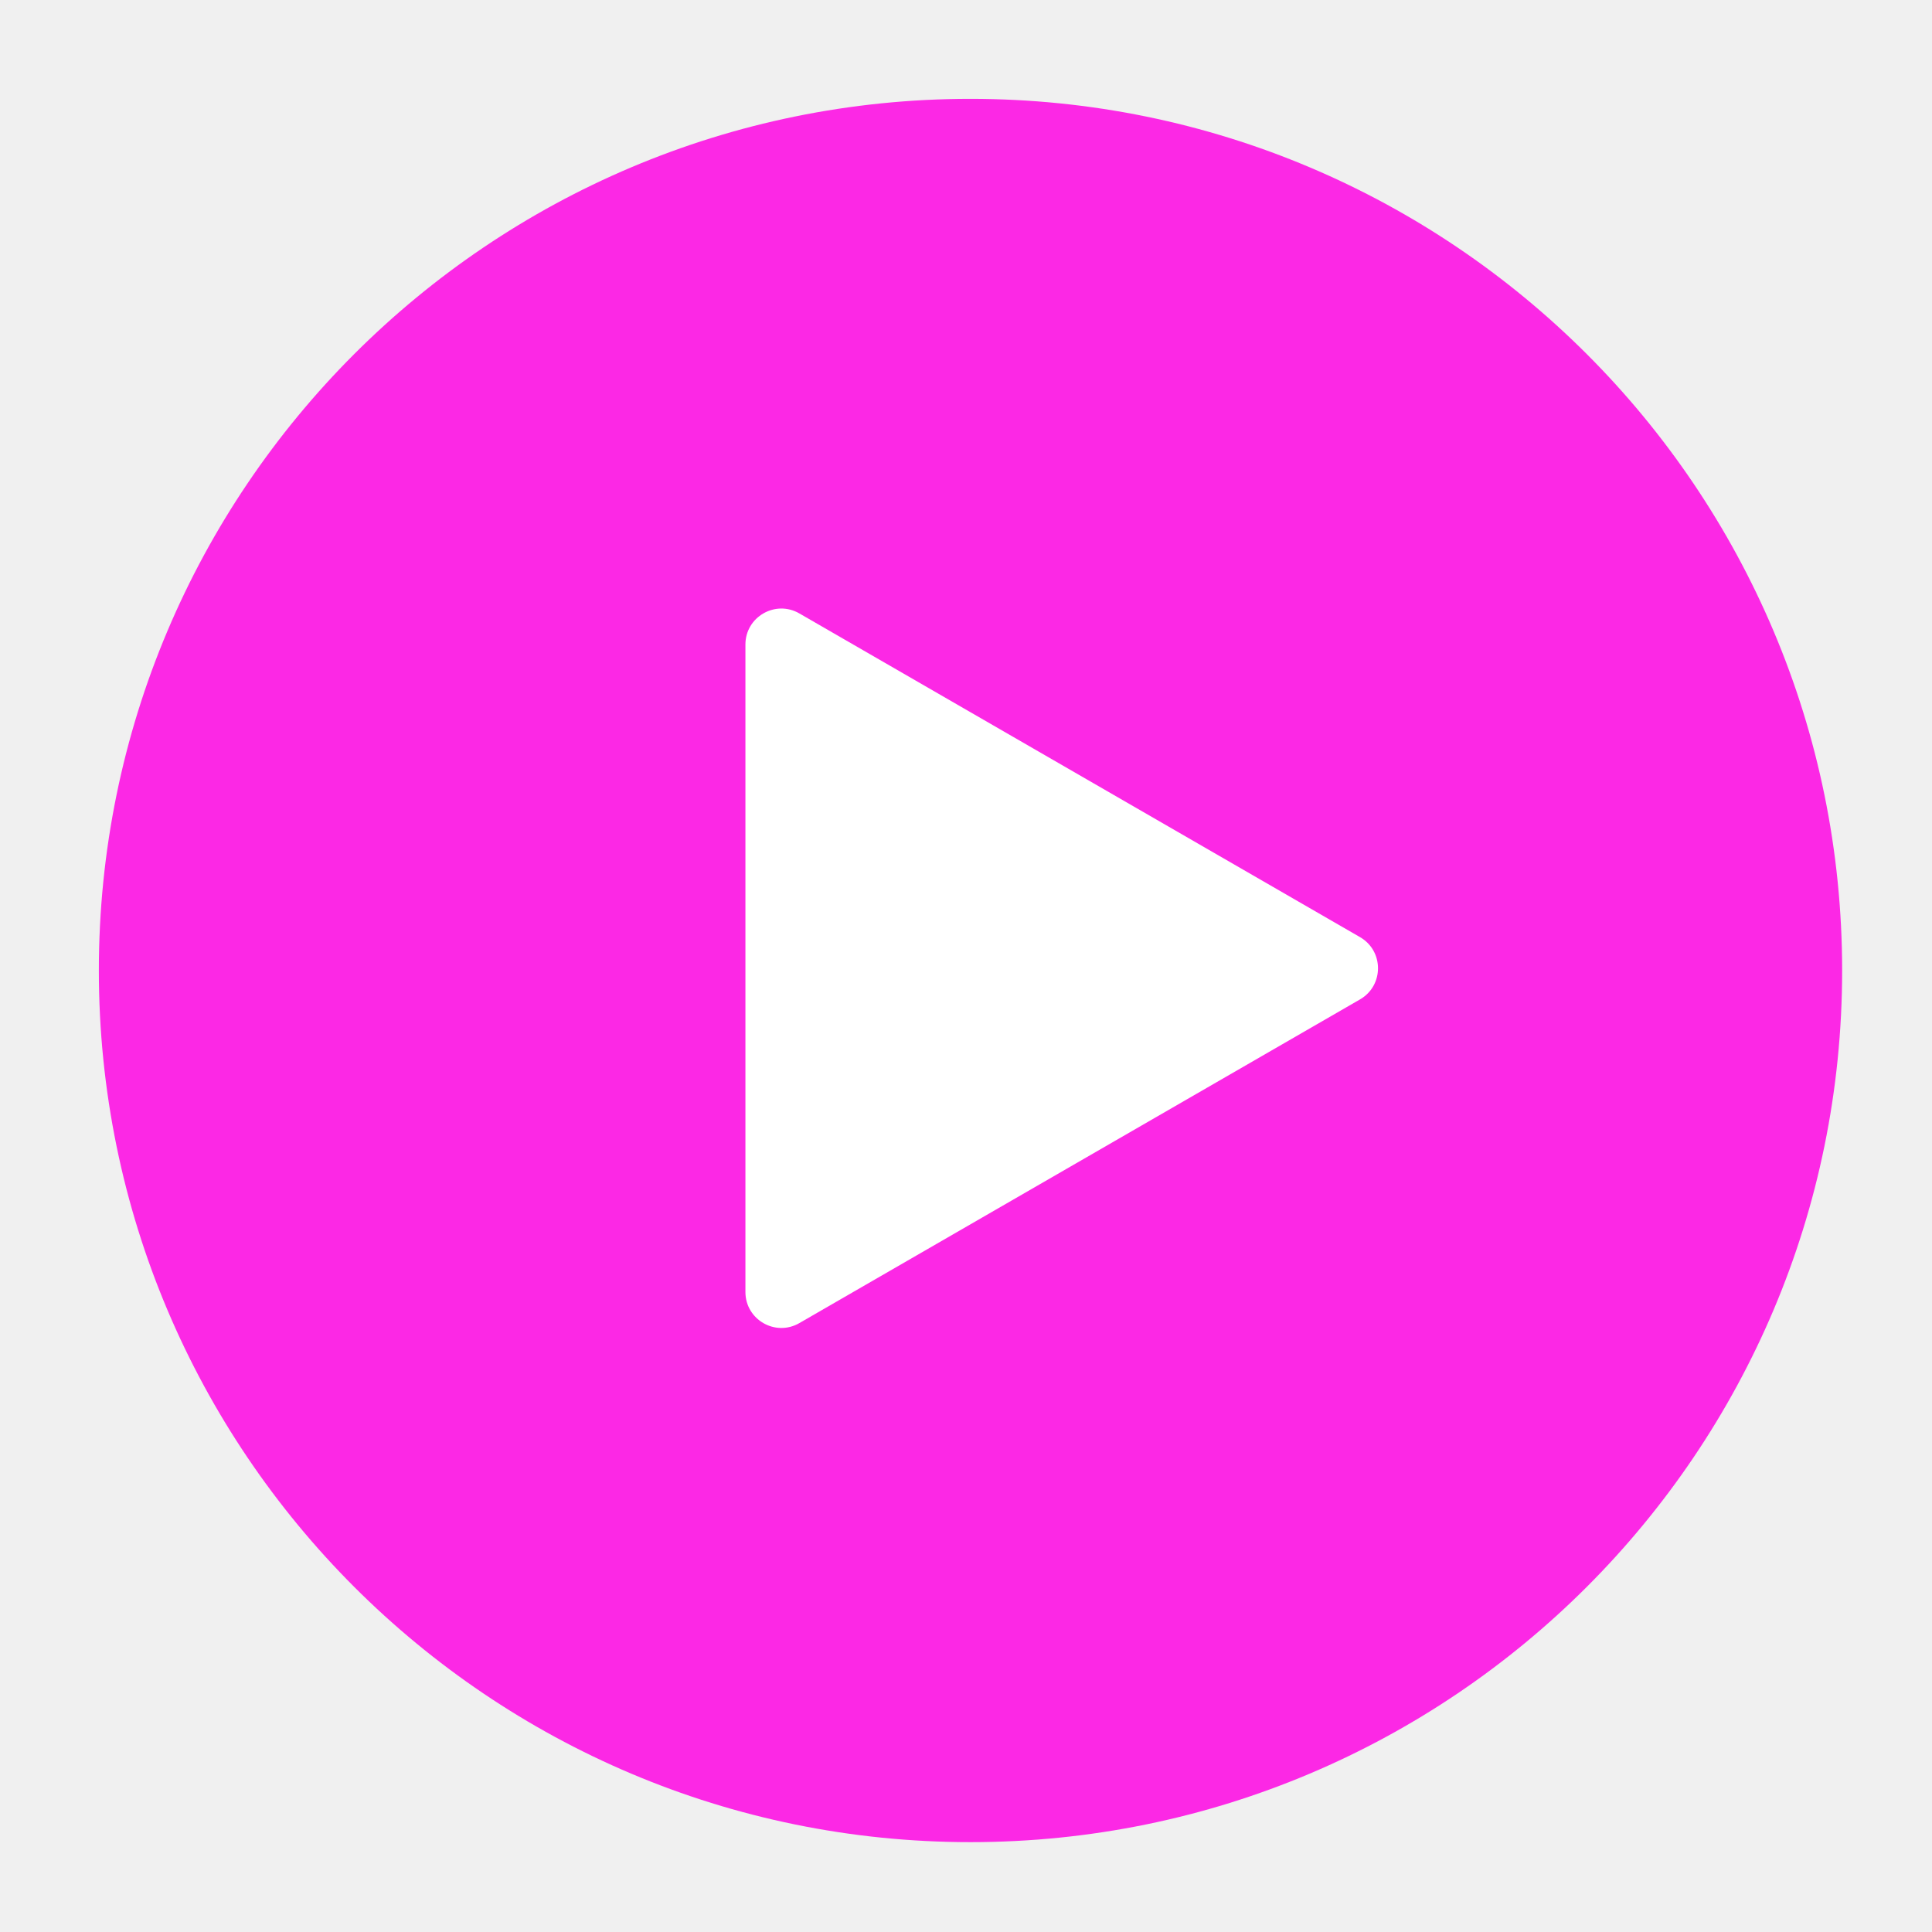
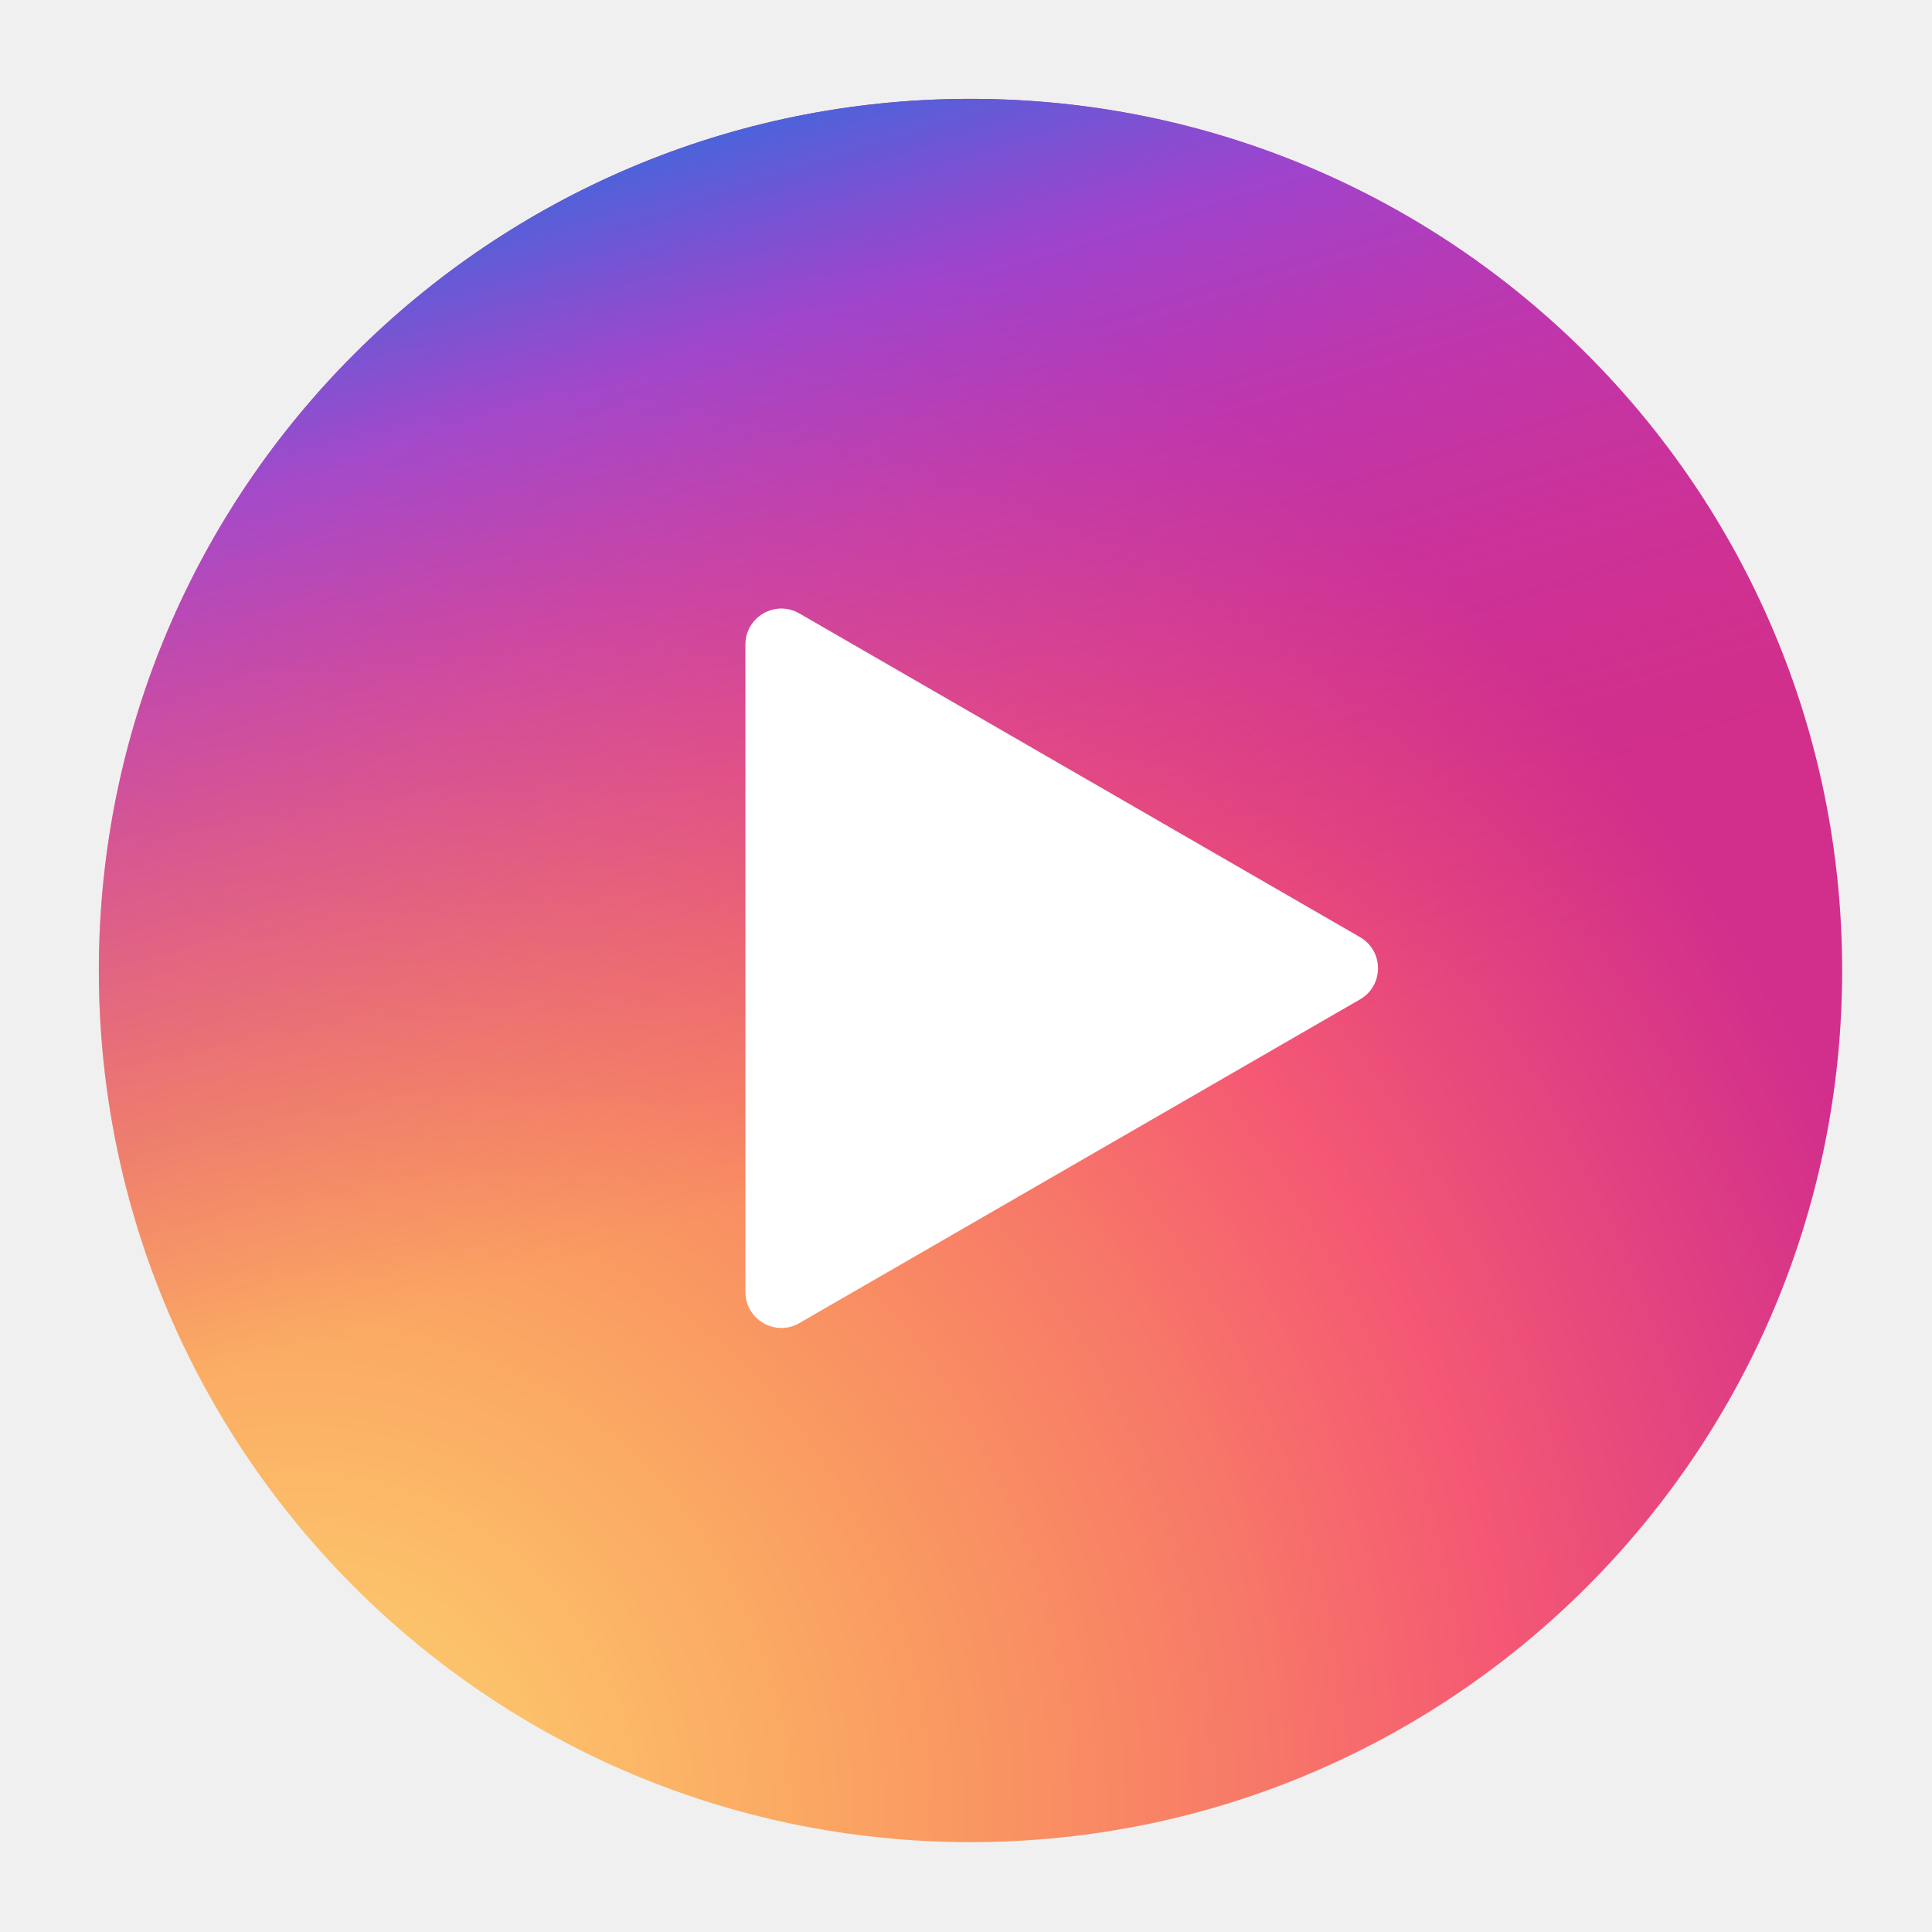
<svg xmlns="http://www.w3.org/2000/svg" width="215" height="215" viewBox="0 0 215 215" fill="none">
-   <rect x="11" y="11" width="194" height="194" rx="97" fill="#FF00E3D4" />
+   <svg height="100%" width="100%">
+     <defs>
+       <radialGradient id="0" gradientTransform="translate(-0.9 0) scale(2, 2)">
+         <stop offset="0%" stop-color="#fdd575" />
+         <stop offset="14.29%" stop-color="#fcc06a" />
+         <stop offset="28.57%" stop-color="#fbaa63" />
+         <stop offset="42.86%" stop-color="#f99262" />
+         <stop offset="57.14%" stop-color="#f77868" />
+         <stop offset="71.43%" stop-color="#f55973" />
+         <stop offset="100%" stop-color="#d22e8c" />
+       </radialGradient>
+       <linearGradient id="1" x1="0.35" y1="0.02" x2="0.65" y2="0.98">
+         <stop offset="0%" stop-color="#4964da" />
+         <stop offset="11.8%" stop-color="rgba(146, 73, 221, 0.8)" />
+         <stop offset="23.6%" stop-color="rgba(176, 60, 196, 0.6)" />
+         <stop offset="35.4%" stop-color="rgba(192, 55, 173, 0.4)" />
+         <stop offset="59%" stop-color="rgba(217, 46, 116, 0)" />
+       </linearGradient>
+     </defs>
+     <rect x="11" y="11" width="194" height="194" rx="97" style="fill: ;" fill=" url(#0)" />
+     <rect x="11" y="11" width="194" height="194" rx="97" style="fill: ;" fill=" url(#1)" />
+   </svg>
  <path d="M82.953 71.727C82.953 68.648 86.286 66.723 88.953 68.263L151.349 104.288C154.016 105.827 154.016 109.676 151.349 111.216L88.953 147.24C86.286 148.78 82.953 146.855 82.953 143.776L82.953 71.727Z" fill="white" />
</svg>
